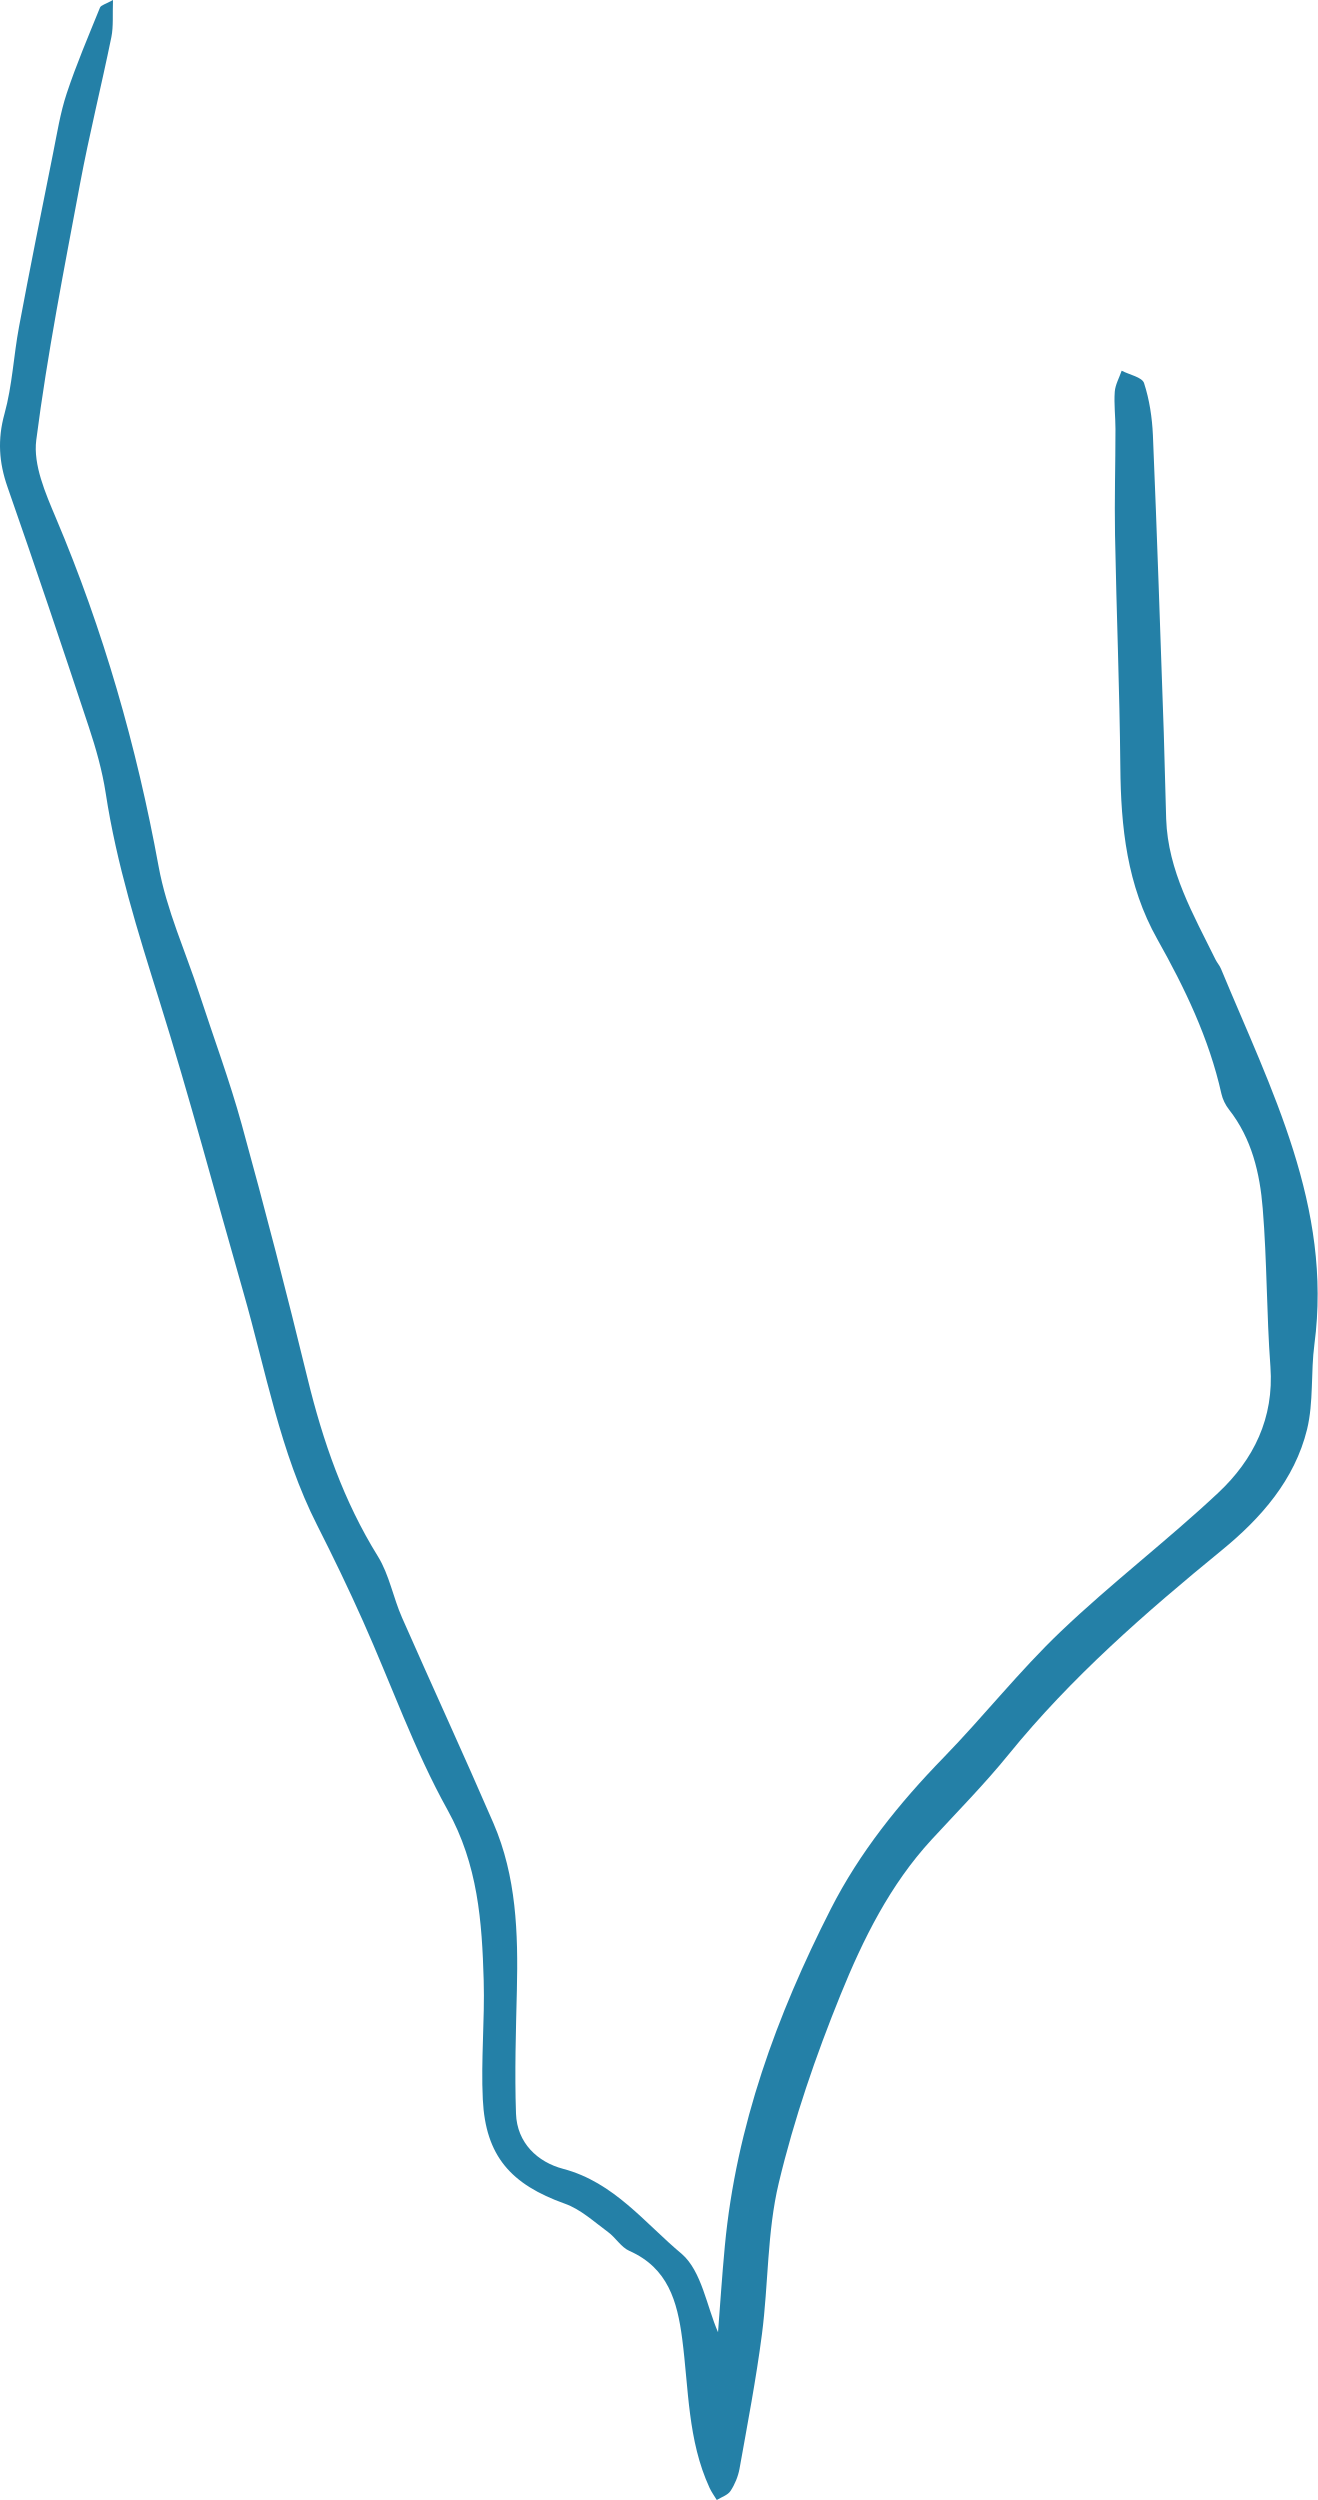
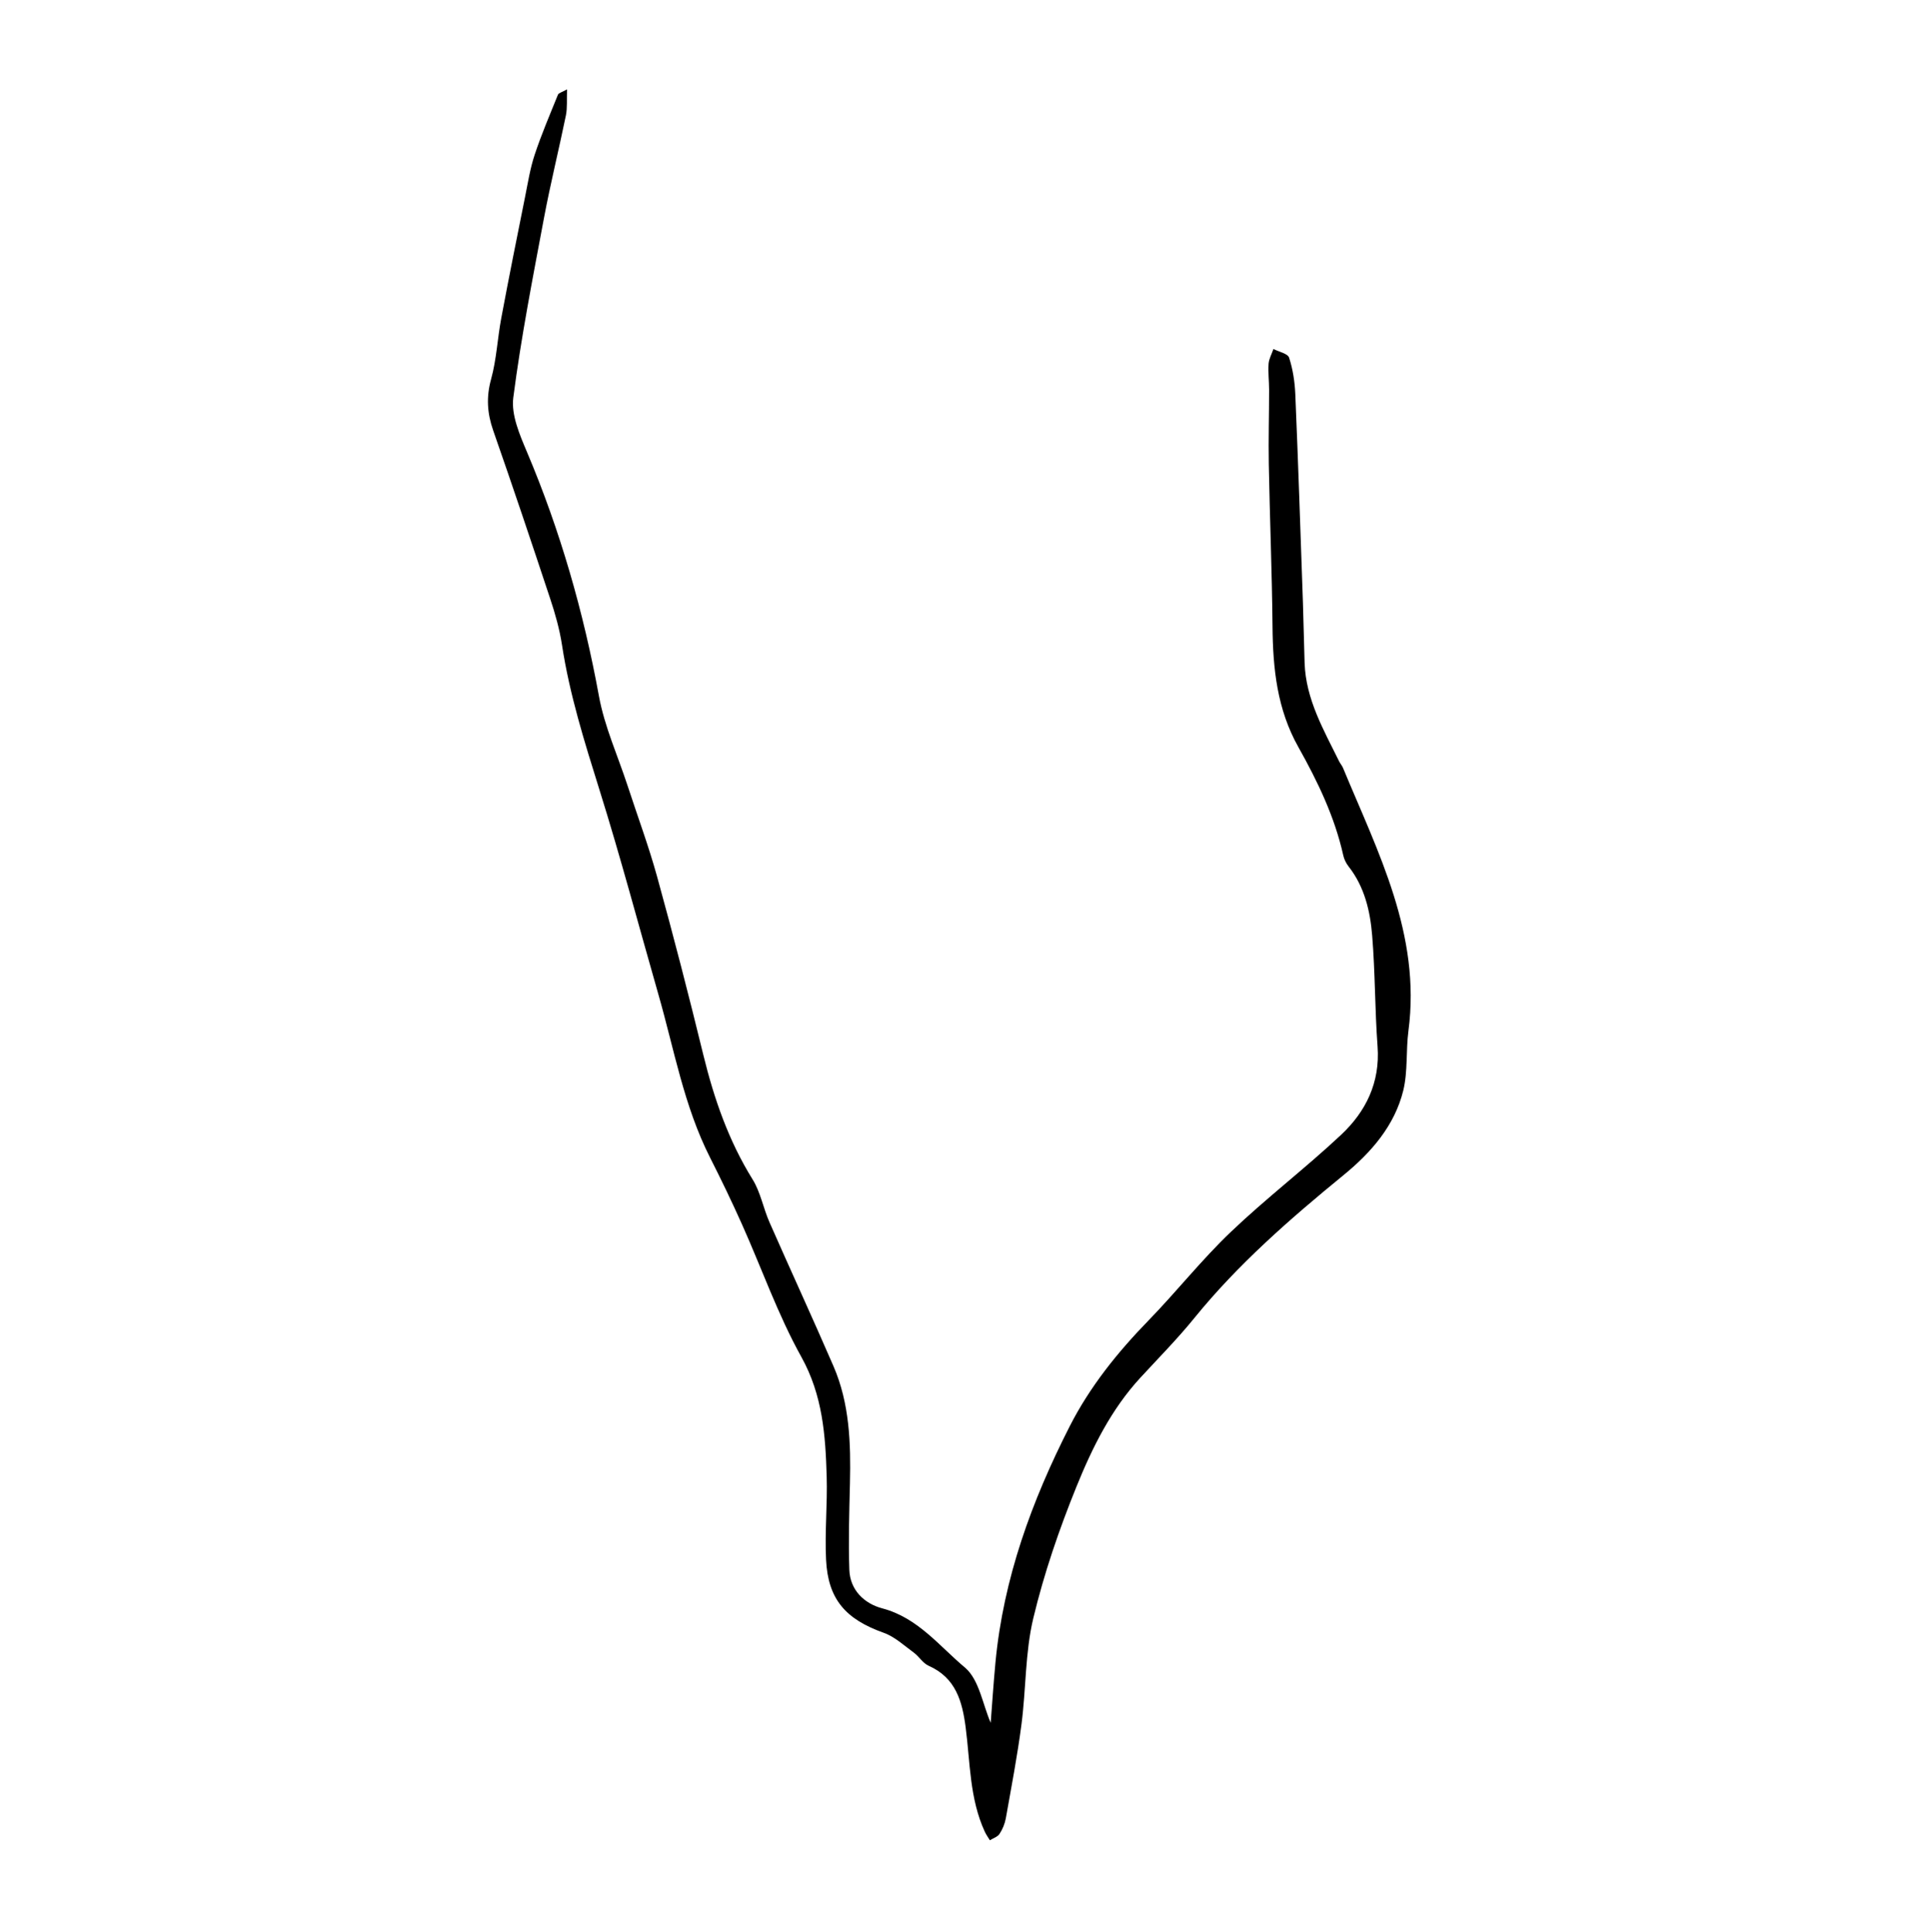
- <svg xmlns="http://www.w3.org/2000/svg" version="1.1" id="Layer_0_xA0_Image_00000070808631884046268740000011523262746650858658_" x="0px" y="0px" viewBox="0 0 148.894 282.5" xml:space="preserve" width="148.894" height="282.5">
-   <defs id="defs1" />
-   <g id="g1" style="fill:#2480a7;fill-opacity:1" transform="translate(-331.9925,-168.06)">
-     <path d="m 413.13,431.6 c 0.23,-2.97 0.45,-6.36 0.77,-9.75 1.28,-13.54 5.86,-26.06 11.97,-38.07 3.26,-6.41 7.73,-11.96 12.75,-17.12 4.52,-4.65 8.56,-9.78 13.25,-14.25 5.71,-5.45 12.02,-10.26 17.78,-15.66 4,-3.75 6.32,-8.44 5.9,-14.25 -0.44,-5.95 -0.38,-11.93 -0.87,-17.88 -0.32,-3.98 -1.23,-7.89 -3.81,-11.18 -0.4,-0.51 -0.72,-1.16 -0.86,-1.79 -1.39,-6.24 -4.14,-11.94 -7.23,-17.44 -3.45,-6.13 -4.13,-12.69 -4.19,-19.51 -0.08,-8.73 -0.44,-17.46 -0.6,-26.19 -0.07,-3.99 0.05,-7.98 0.05,-11.97 0,-1.4 -0.18,-2.81 -0.08,-4.21 0.06,-0.81 0.51,-1.58 0.78,-2.38 0.88,0.46 2.31,0.73 2.53,1.4 0.61,1.87 0.91,3.89 1,5.87 0.47,11.22 0.84,22.44 1.23,33.66 0.11,3.24 0.16,6.49 0.27,9.73 0.2,5.87 3.08,10.8 5.57,15.87 0.18,0.37 0.48,0.69 0.63,1.07 5.64,13.61 12.6,26.88 10.55,42.42 -0.42,3.19 -0.08,6.53 -0.83,9.61 -1.4,5.7 -5.2,10.03 -9.63,13.65 -8.64,7.07 -17.03,14.38 -24.1,23.09 -2.72,3.35 -5.77,6.44 -8.7,9.62 -4.7,5.1 -7.74,11.25 -10.29,17.54 -2.8,6.9 -5.25,14.03 -6.98,21.27 -1.32,5.53 -1.16,11.4 -1.9,17.09 -0.66,5.08 -1.63,10.13 -2.53,15.18 -0.16,0.88 -0.53,1.78 -1.02,2.52 -0.31,0.47 -1.02,0.69 -1.55,1.02 -0.28,-0.46 -0.6,-0.9 -0.82,-1.38 -2.47,-5.35 -2.35,-11.18 -3.09,-16.84 -0.55,-4.21 -1.6,-8 -5.97,-9.93 -0.93,-0.41 -1.55,-1.5 -2.41,-2.13 -1.57,-1.15 -3.09,-2.57 -4.87,-3.2 -6.11,-2.18 -8.97,-5.39 -9.28,-11.79 -0.22,-4.47 0.23,-8.97 0.1,-13.44 -0.19,-6.64 -0.65,-13.08 -4.08,-19.26 -3.78,-6.8 -6.38,-14.24 -9.57,-21.37 -1.62,-3.63 -3.35,-7.22 -5.15,-10.77 -4.23,-8.33 -5.81,-17.49 -8.35,-26.34 -3.16,-11.02 -6.09,-22.11 -9.52,-33.05 -2.41,-7.7 -4.82,-15.36 -6.04,-23.36 -0.39,-2.54 -1.1,-5.05 -1.91,-7.49 -3,-9.06 -6.04,-18.11 -9.19,-27.12 -0.97,-2.78 -1.14,-5.37 -0.34,-8.27 0.88,-3.18 1.03,-6.56 1.64,-9.82 1.22,-6.53 2.53,-13.05 3.84,-19.57 0.46,-2.28 0.82,-4.61 1.55,-6.81 1.09,-3.29 2.46,-6.49 3.76,-9.7 0.11,-0.28 0.64,-0.39 1.47,-0.86 -0.06,1.67 0.06,2.96 -0.18,4.18 -1.13,5.53 -2.5,11.02 -3.54,16.57 -1.8,9.63 -3.7,19.26 -4.95,28.98 -0.36,2.8 1.04,6 2.21,8.78 5.37,12.69 9.13,25.81 11.61,39.37 0.9,4.94 3.05,9.65 4.62,14.46 1.6,4.9 3.4,9.74 4.77,14.7 2.63,9.54 5.11,19.13 7.45,28.74 1.73,7.08 4.07,13.84 7.94,20.08 1.29,2.08 1.73,4.67 2.74,6.95 3.41,7.75 6.96,15.44 10.32,23.21 2.6,6.02 2.8,12.42 2.65,18.86 -0.11,4.65 -0.26,9.31 -0.1,13.95 0.11,3.32 2.44,5.49 5.33,6.25 5.76,1.52 9.23,6.14 13.4,9.61 2.26,1.96 2.83,5.97 4.1,8.85 z" id="path1" style="fill:#2480a7;fill-opacity:1" />
+ <svg xmlns="http://www.w3.org/2000/svg" version="1.1" id="Layer_0_xA0_Image_00000070808631884046268740000011523262746650858658_" x="0px" y="0px" viewBox="0 0 566.93 566.93" style="enable-background:new 0 0 566.93 566.93;" xml:space="preserve">
+   <g>
+     <path d="M290.83,505.74c0.42-5.4,0.82-11.57,1.4-17.74c2.33-24.64,10.66-47.42,21.78-69.27c5.93-11.66,14.06-21.76,23.2-31.15   c8.22-8.46,15.57-17.79,24.11-25.93c10.39-9.92,21.87-18.67,32.35-28.49c7.28-6.82,11.5-15.36,10.73-25.93   c-0.8-10.83-0.69-21.71-1.58-32.53c-0.58-7.24-2.24-14.36-6.93-20.34c-0.73-0.93-1.31-2.11-1.56-3.26   c-2.53-11.35-7.53-21.72-13.15-31.73c-6.28-11.15-7.51-23.09-7.62-35.5c-0.15-15.88-0.8-31.77-1.09-47.65   c-0.13-7.26,0.09-14.52,0.09-21.78c0-2.55-0.33-5.11-0.15-7.66c0.11-1.47,0.93-2.87,1.42-4.33c1.6,0.84,4.2,1.33,4.6,2.55   c1.11,3.4,1.66,7.08,1.82,10.68c0.86,20.41,1.53,40.83,2.24,61.24c0.2,5.9,0.29,11.81,0.49,17.7c0.36,10.68,5.6,19.65,10.13,28.87   c0.33,0.67,0.87,1.26,1.15,1.95c10.26,24.76,22.93,48.91,19.2,77.18c-0.76,5.8-0.15,11.88-1.51,17.49   c-2.55,10.37-9.46,18.25-17.52,24.84c-15.72,12.86-30.99,26.16-43.85,42.01c-4.95,6.1-10.5,11.72-15.83,17.5   c-8.55,9.28-14.08,20.47-18.72,31.91c-5.09,12.55-9.55,25.53-12.7,38.7c-2.4,10.06-2.11,20.74-3.46,31.09   c-1.2,9.24-2.97,18.43-4.6,27.62c-0.29,1.6-0.96,3.24-1.86,4.59c-0.56,0.86-1.86,1.26-2.82,1.86c-0.51-0.84-1.09-1.64-1.49-2.51   c-4.49-9.73-4.28-20.34-5.62-30.64c-1-7.66-2.91-14.56-10.86-18.07c-1.69-0.75-2.82-2.73-4.38-3.88c-2.86-2.09-5.62-4.68-8.86-5.82   c-11.12-3.97-16.32-9.81-16.88-21.45c-0.4-8.13,0.42-16.32,0.18-24.45c-0.35-12.08-1.18-23.8-7.42-35.04   c-6.88-12.37-11.61-25.91-17.41-38.88c-2.95-6.6-6.1-13.14-9.37-19.6c-7.7-15.16-10.57-31.82-15.19-47.92   c-5.75-20.05-11.08-40.23-17.32-60.13c-4.38-14.01-8.77-27.95-10.99-42.5c-0.71-4.62-2-9.19-3.48-13.63   c-5.46-16.48-10.99-32.95-16.72-49.34c-1.76-5.06-2.07-9.77-0.62-15.05c1.6-5.79,1.87-11.94,2.98-17.87   c2.22-11.88,4.6-23.74,6.99-35.61c0.84-4.15,1.49-8.39,2.82-12.39c1.98-5.99,4.48-11.81,6.84-17.65c0.2-0.51,1.16-0.71,2.67-1.56   c-0.11,3.04,0.11,5.39-0.33,7.61c-2.06,10.06-4.55,20.05-6.44,30.15c-3.28,17.52-6.73,35.04-9.01,52.73   c-0.65,5.09,1.89,10.92,4.02,15.97c9.77,23.09,16.61,46.96,21.12,71.63c1.64,8.99,5.55,17.56,8.41,26.31   c2.91,8.92,6.19,17.72,8.68,26.75c4.79,17.36,9.3,34.81,13.56,52.29c3.15,12.88,7.41,25.18,14.45,36.53   c2.35,3.78,3.15,8.5,4.99,12.65c6.2,14.1,12.66,28.09,18.78,42.23c4.73,10.95,5.09,22.6,4.82,34.32   c-0.2,8.46-0.47,16.94-0.18,25.38c0.2,6.04,4.44,9.99,9.7,11.37c10.48,2.77,16.79,11.17,24.38,17.49   C287.48,493.21,288.52,500.5,290.83,505.74z" />
  </g>
</svg>
